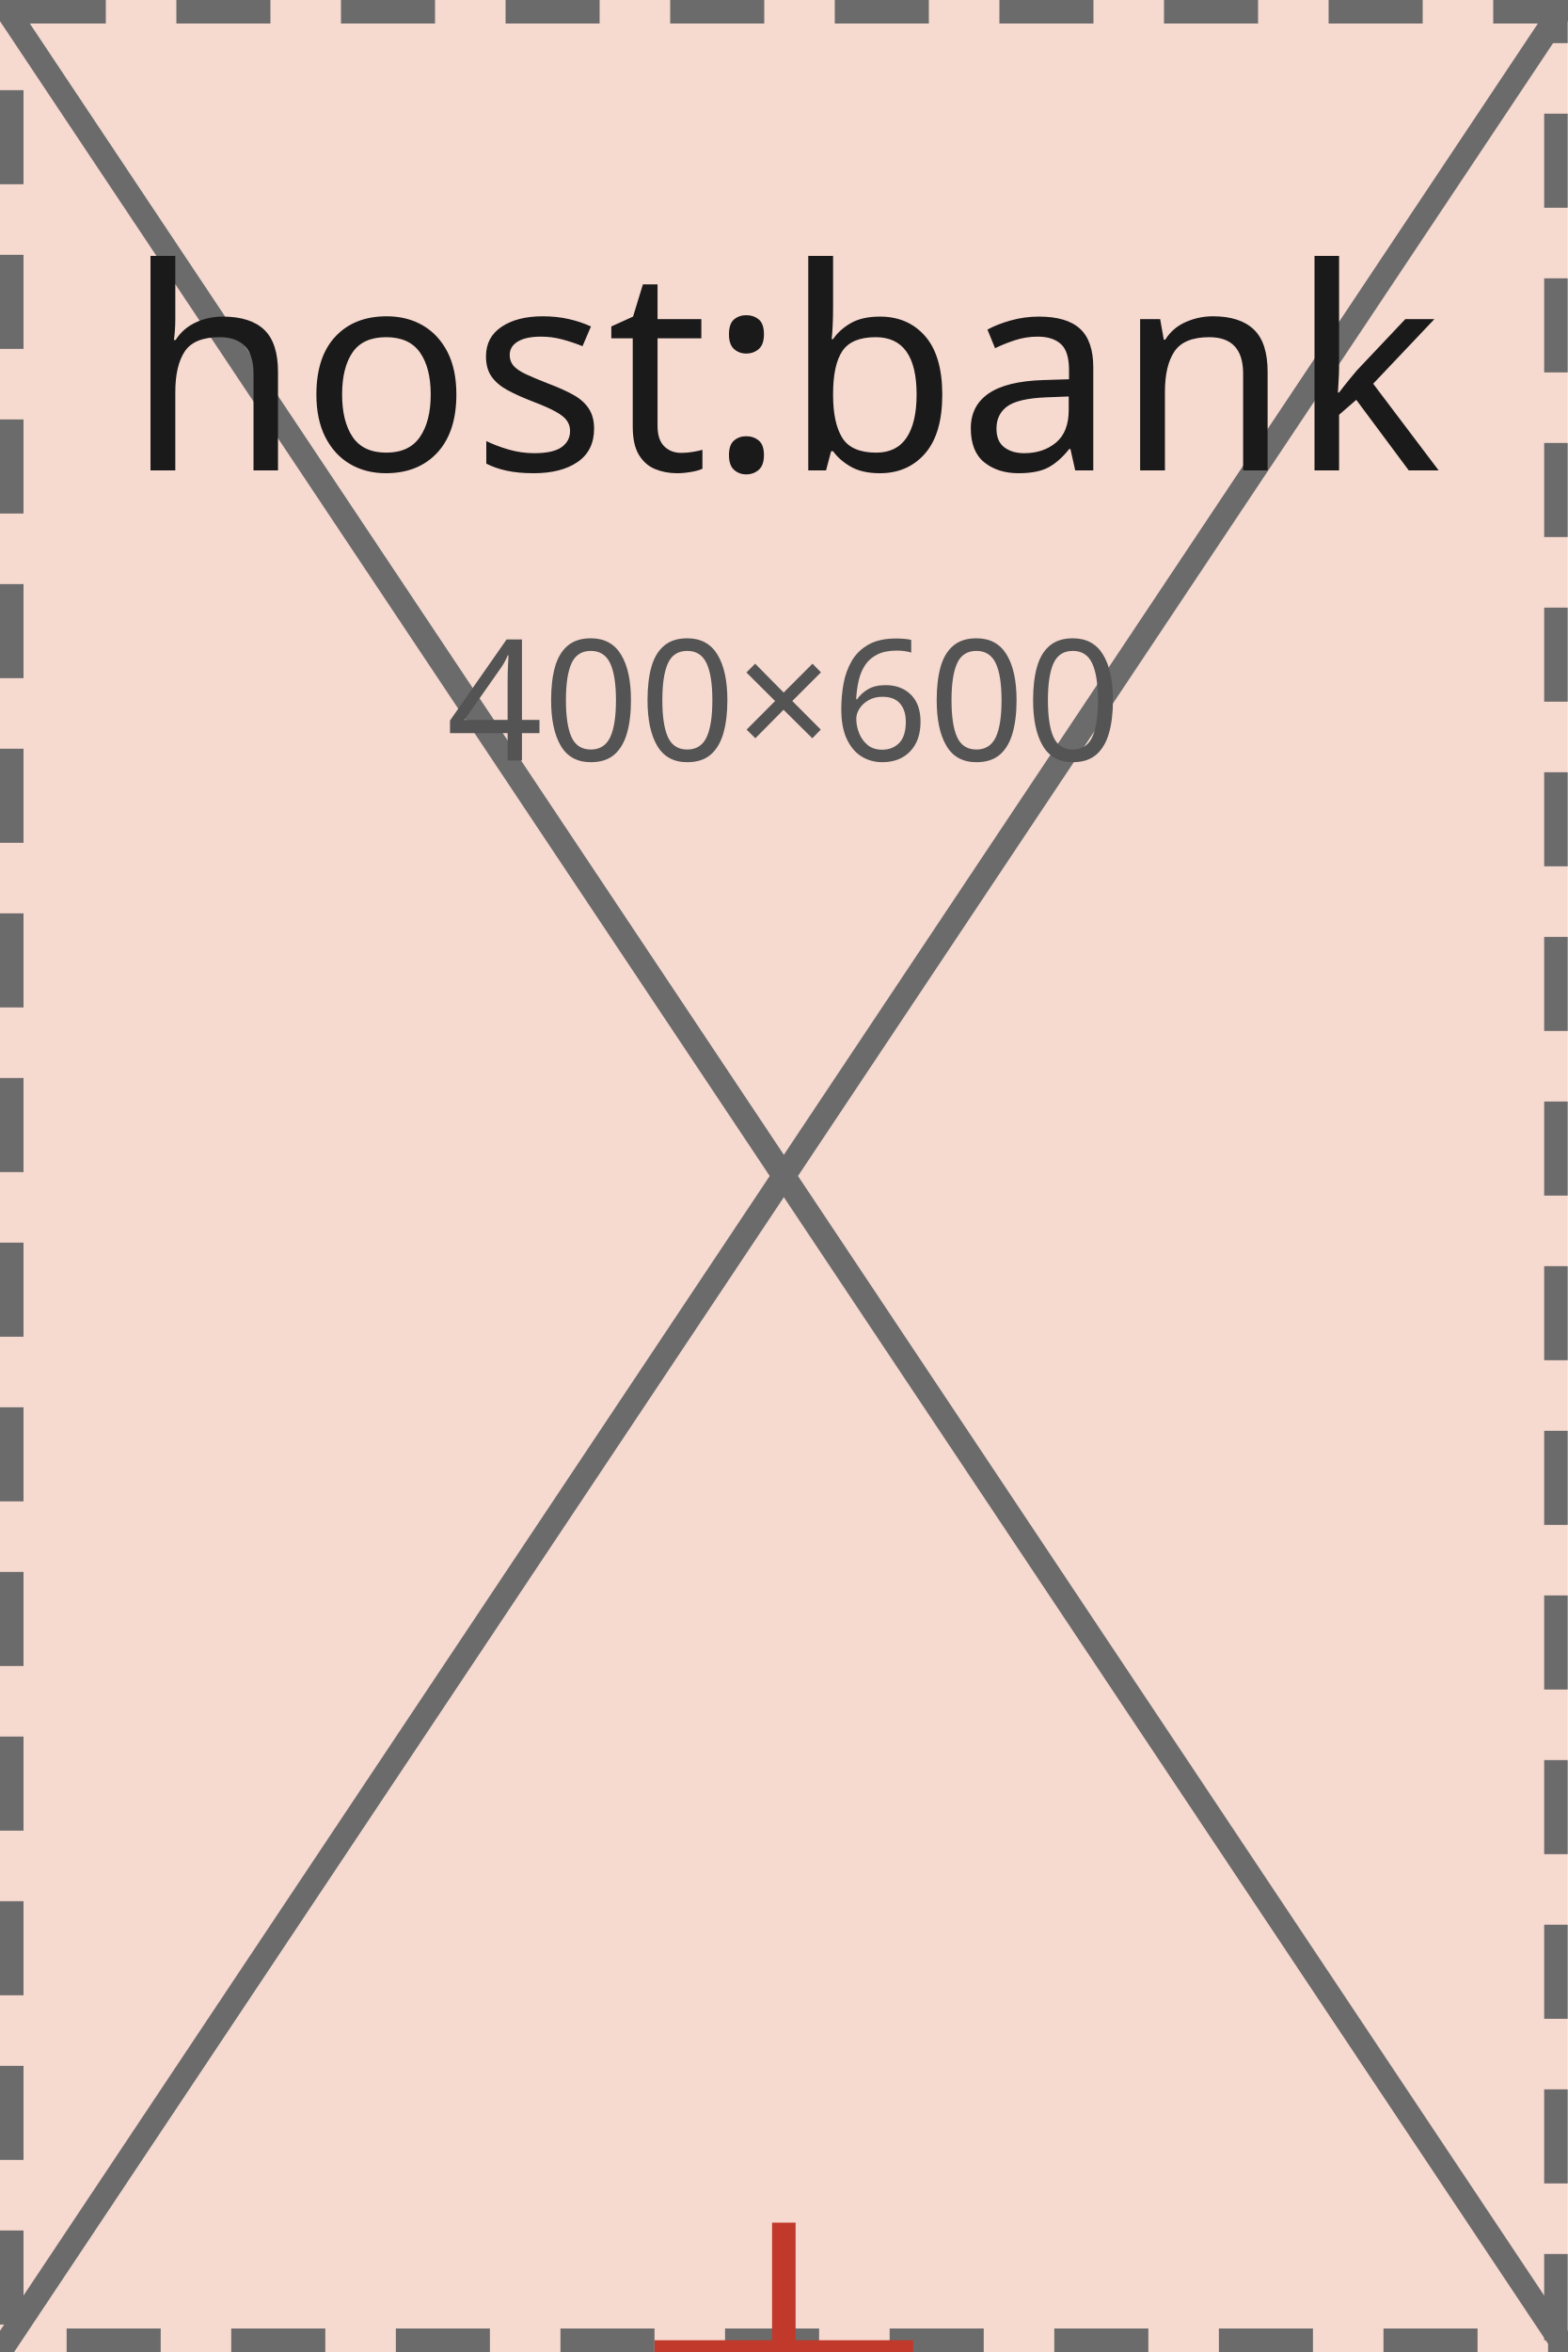
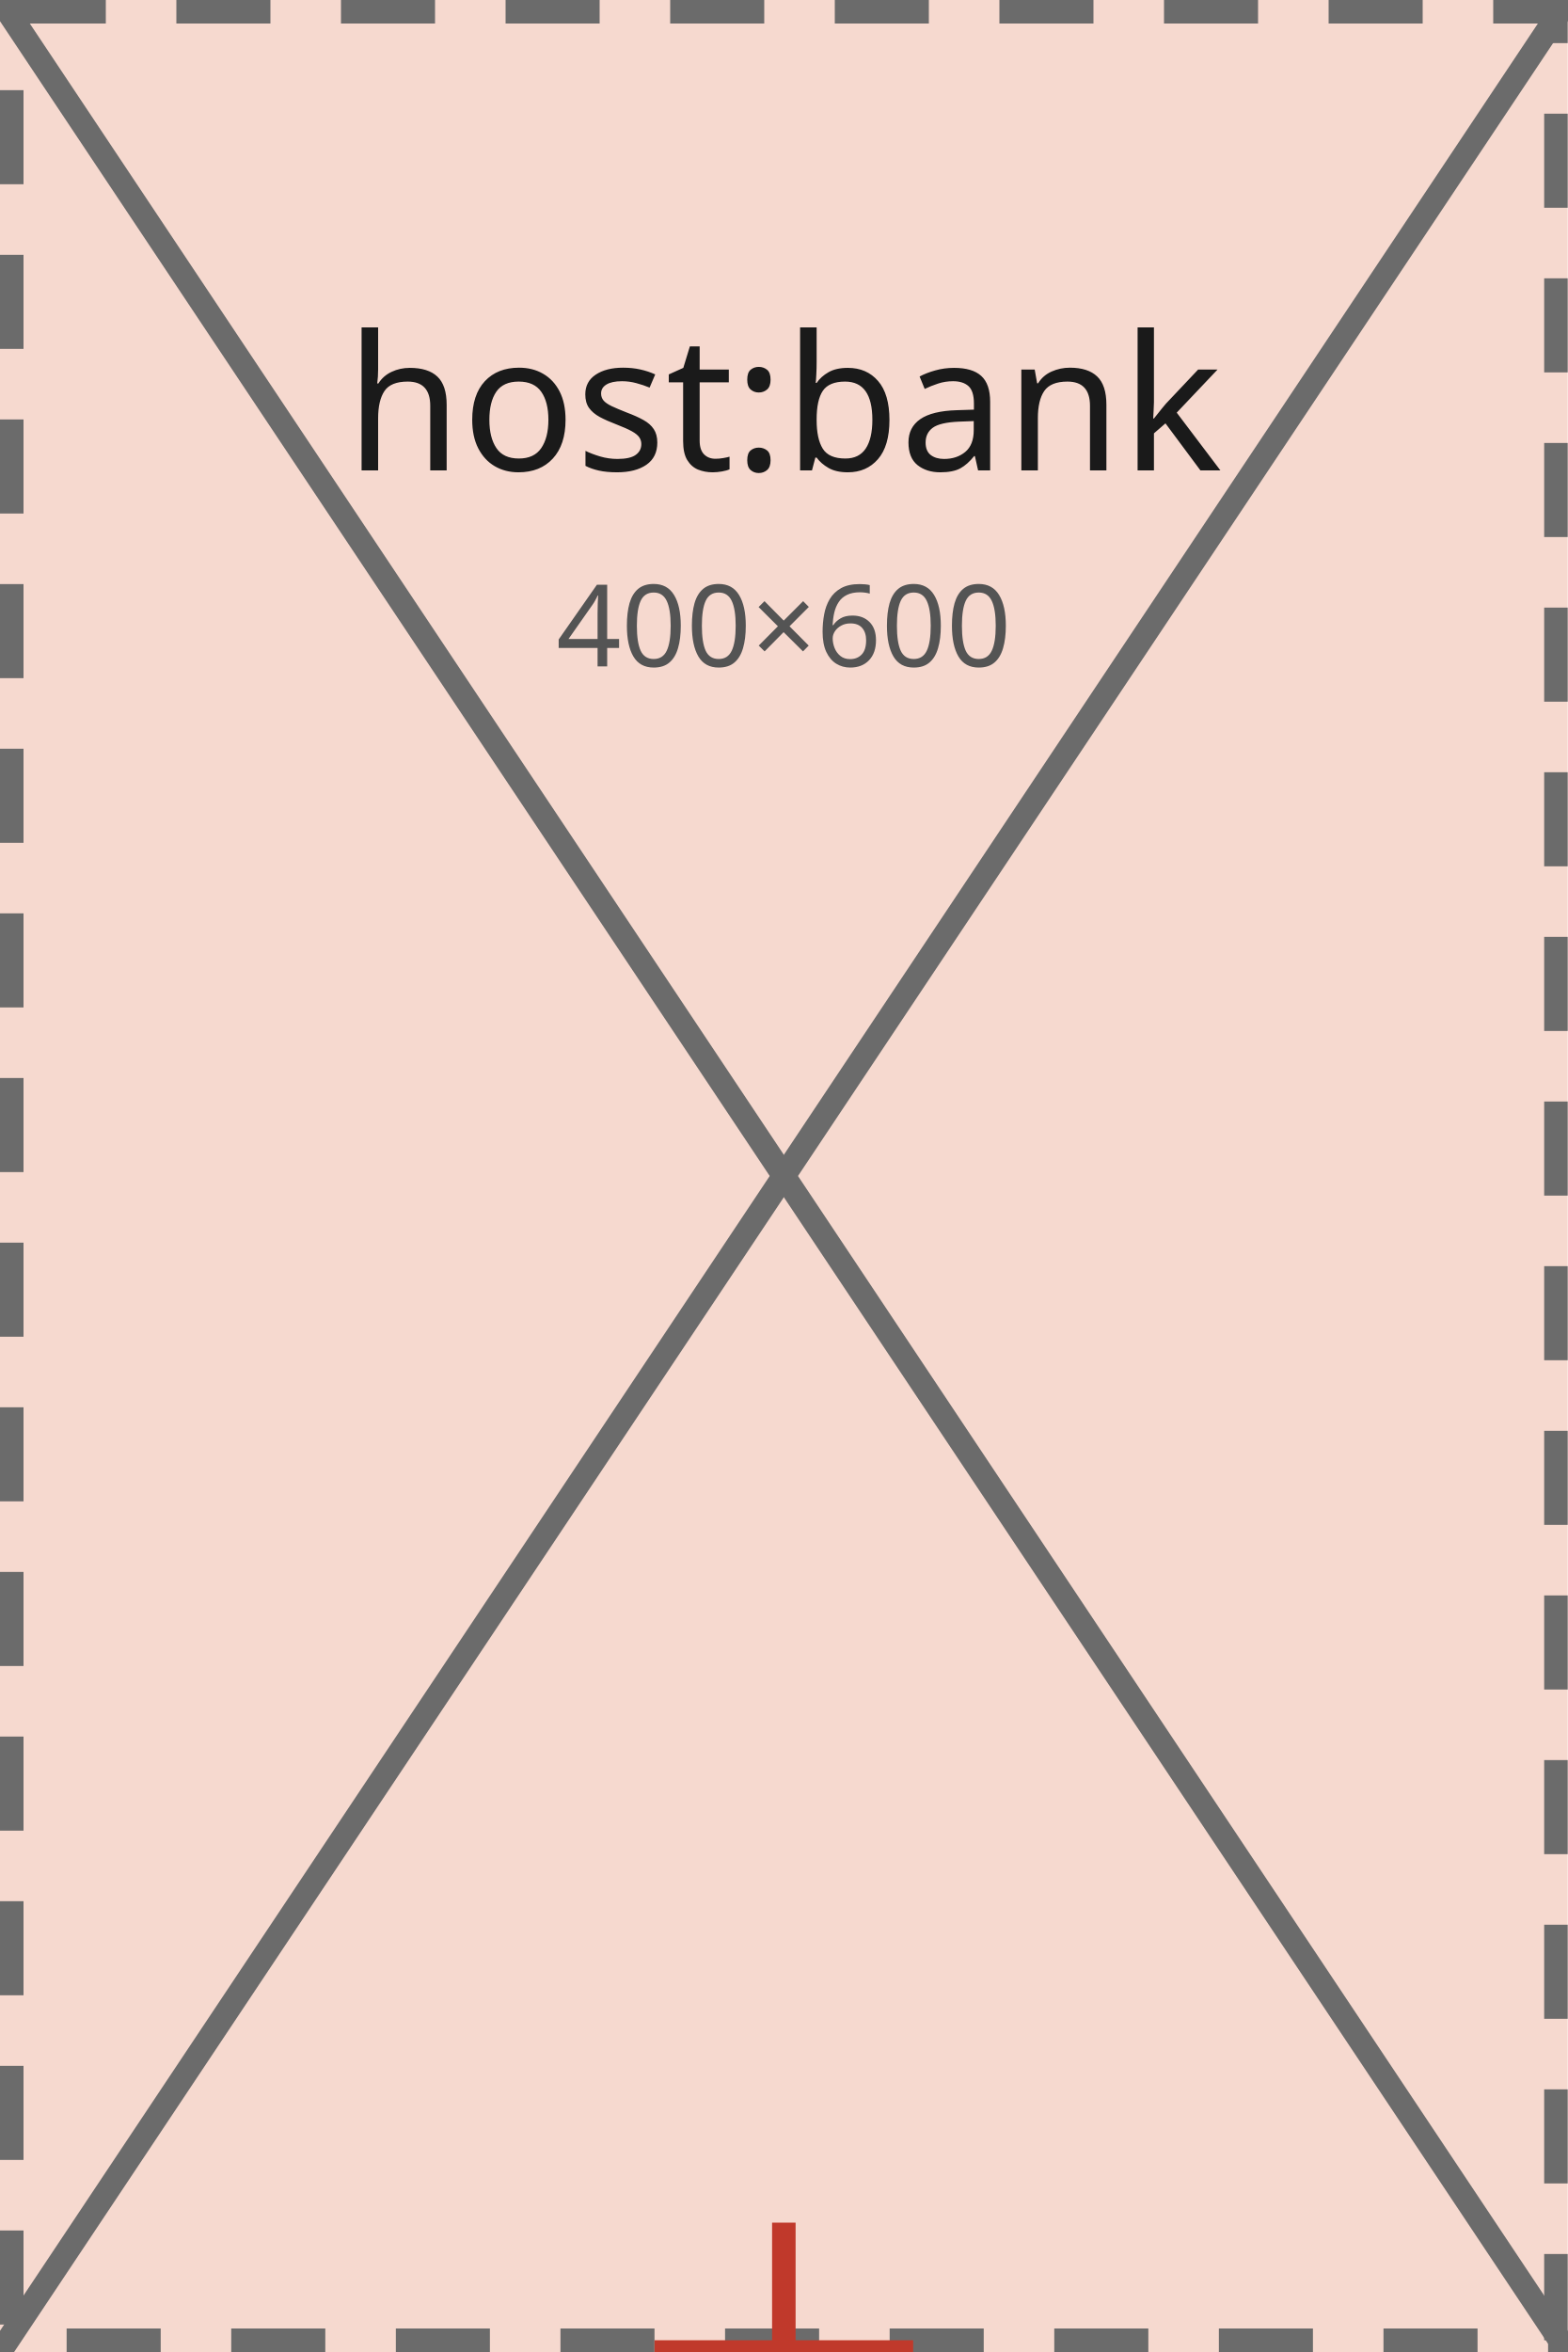
<svg xmlns="http://www.w3.org/2000/svg" viewBox="0 0 400 600" width="400" height="600">
  <rect x="0" y="0" width="400" height="600" fill="#f6d9cf" />
  <g fill="none" stroke="#6b6b6b" stroke-width="6">
    <rect x="3" y="3" width="394" height="594" stroke-dasharray="24 18" />
    <line x1="0" y1="0" x2="400" y2="600" />
    <line x1="400" y1="0" x2="0" y2="600" />
  </g>
  <g stroke="#c0392b" stroke-width="6">
    <line x1="167" y1="600" x2="233" y2="600" />
    <line x1="200" y1="567" x2="200" y2="633" />
  </g>
-   <text x="200" y="120" text-anchor="middle" font-family="sans-serif" font-size="72" fill="#1a1a1a">host:bank</text>
-   <text x="200" y="194" text-anchor="middle" font-family="sans-serif" font-size="43" fill="#545454">400×600</text>
+   <text x="200" y="120" text-anchor="middle" font-family="sans-serif" font-size="48" fill="#1a1a1a">host:bank</text>
+   <text x="200" y="170" text-anchor="middle" font-family="sans-serif" font-size="29" fill="#545454">400×600</text>
</svg>
